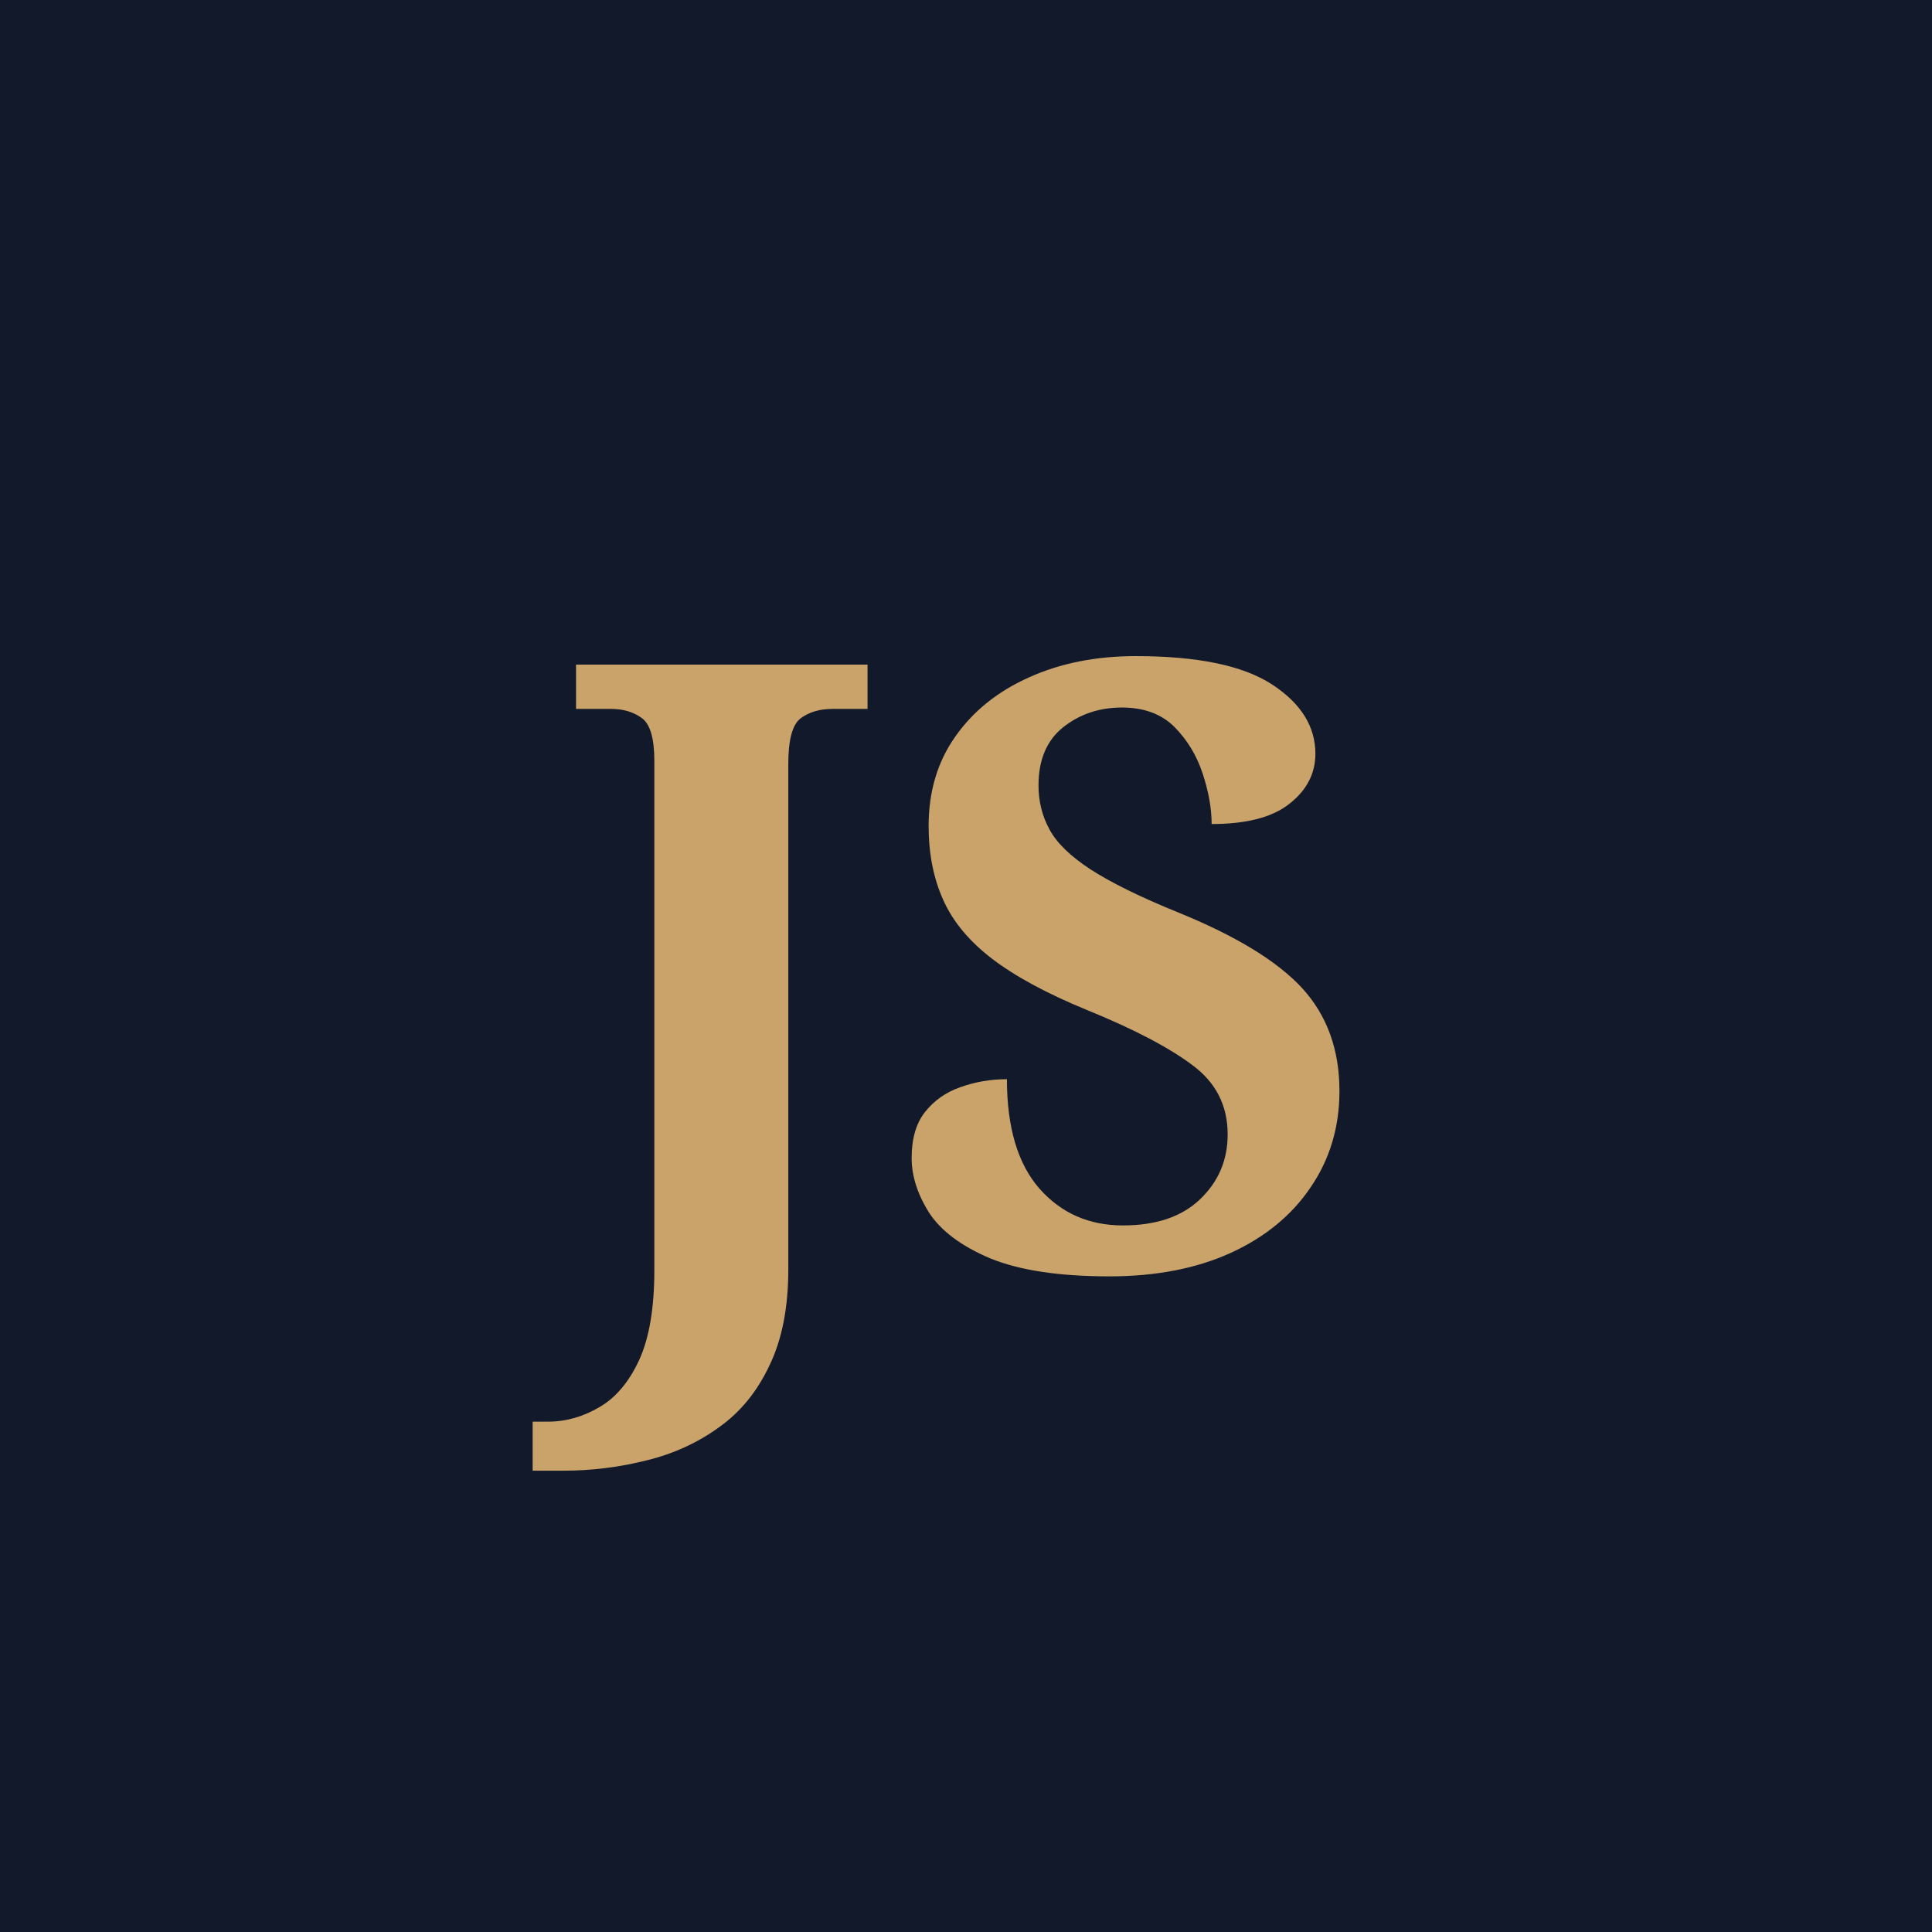
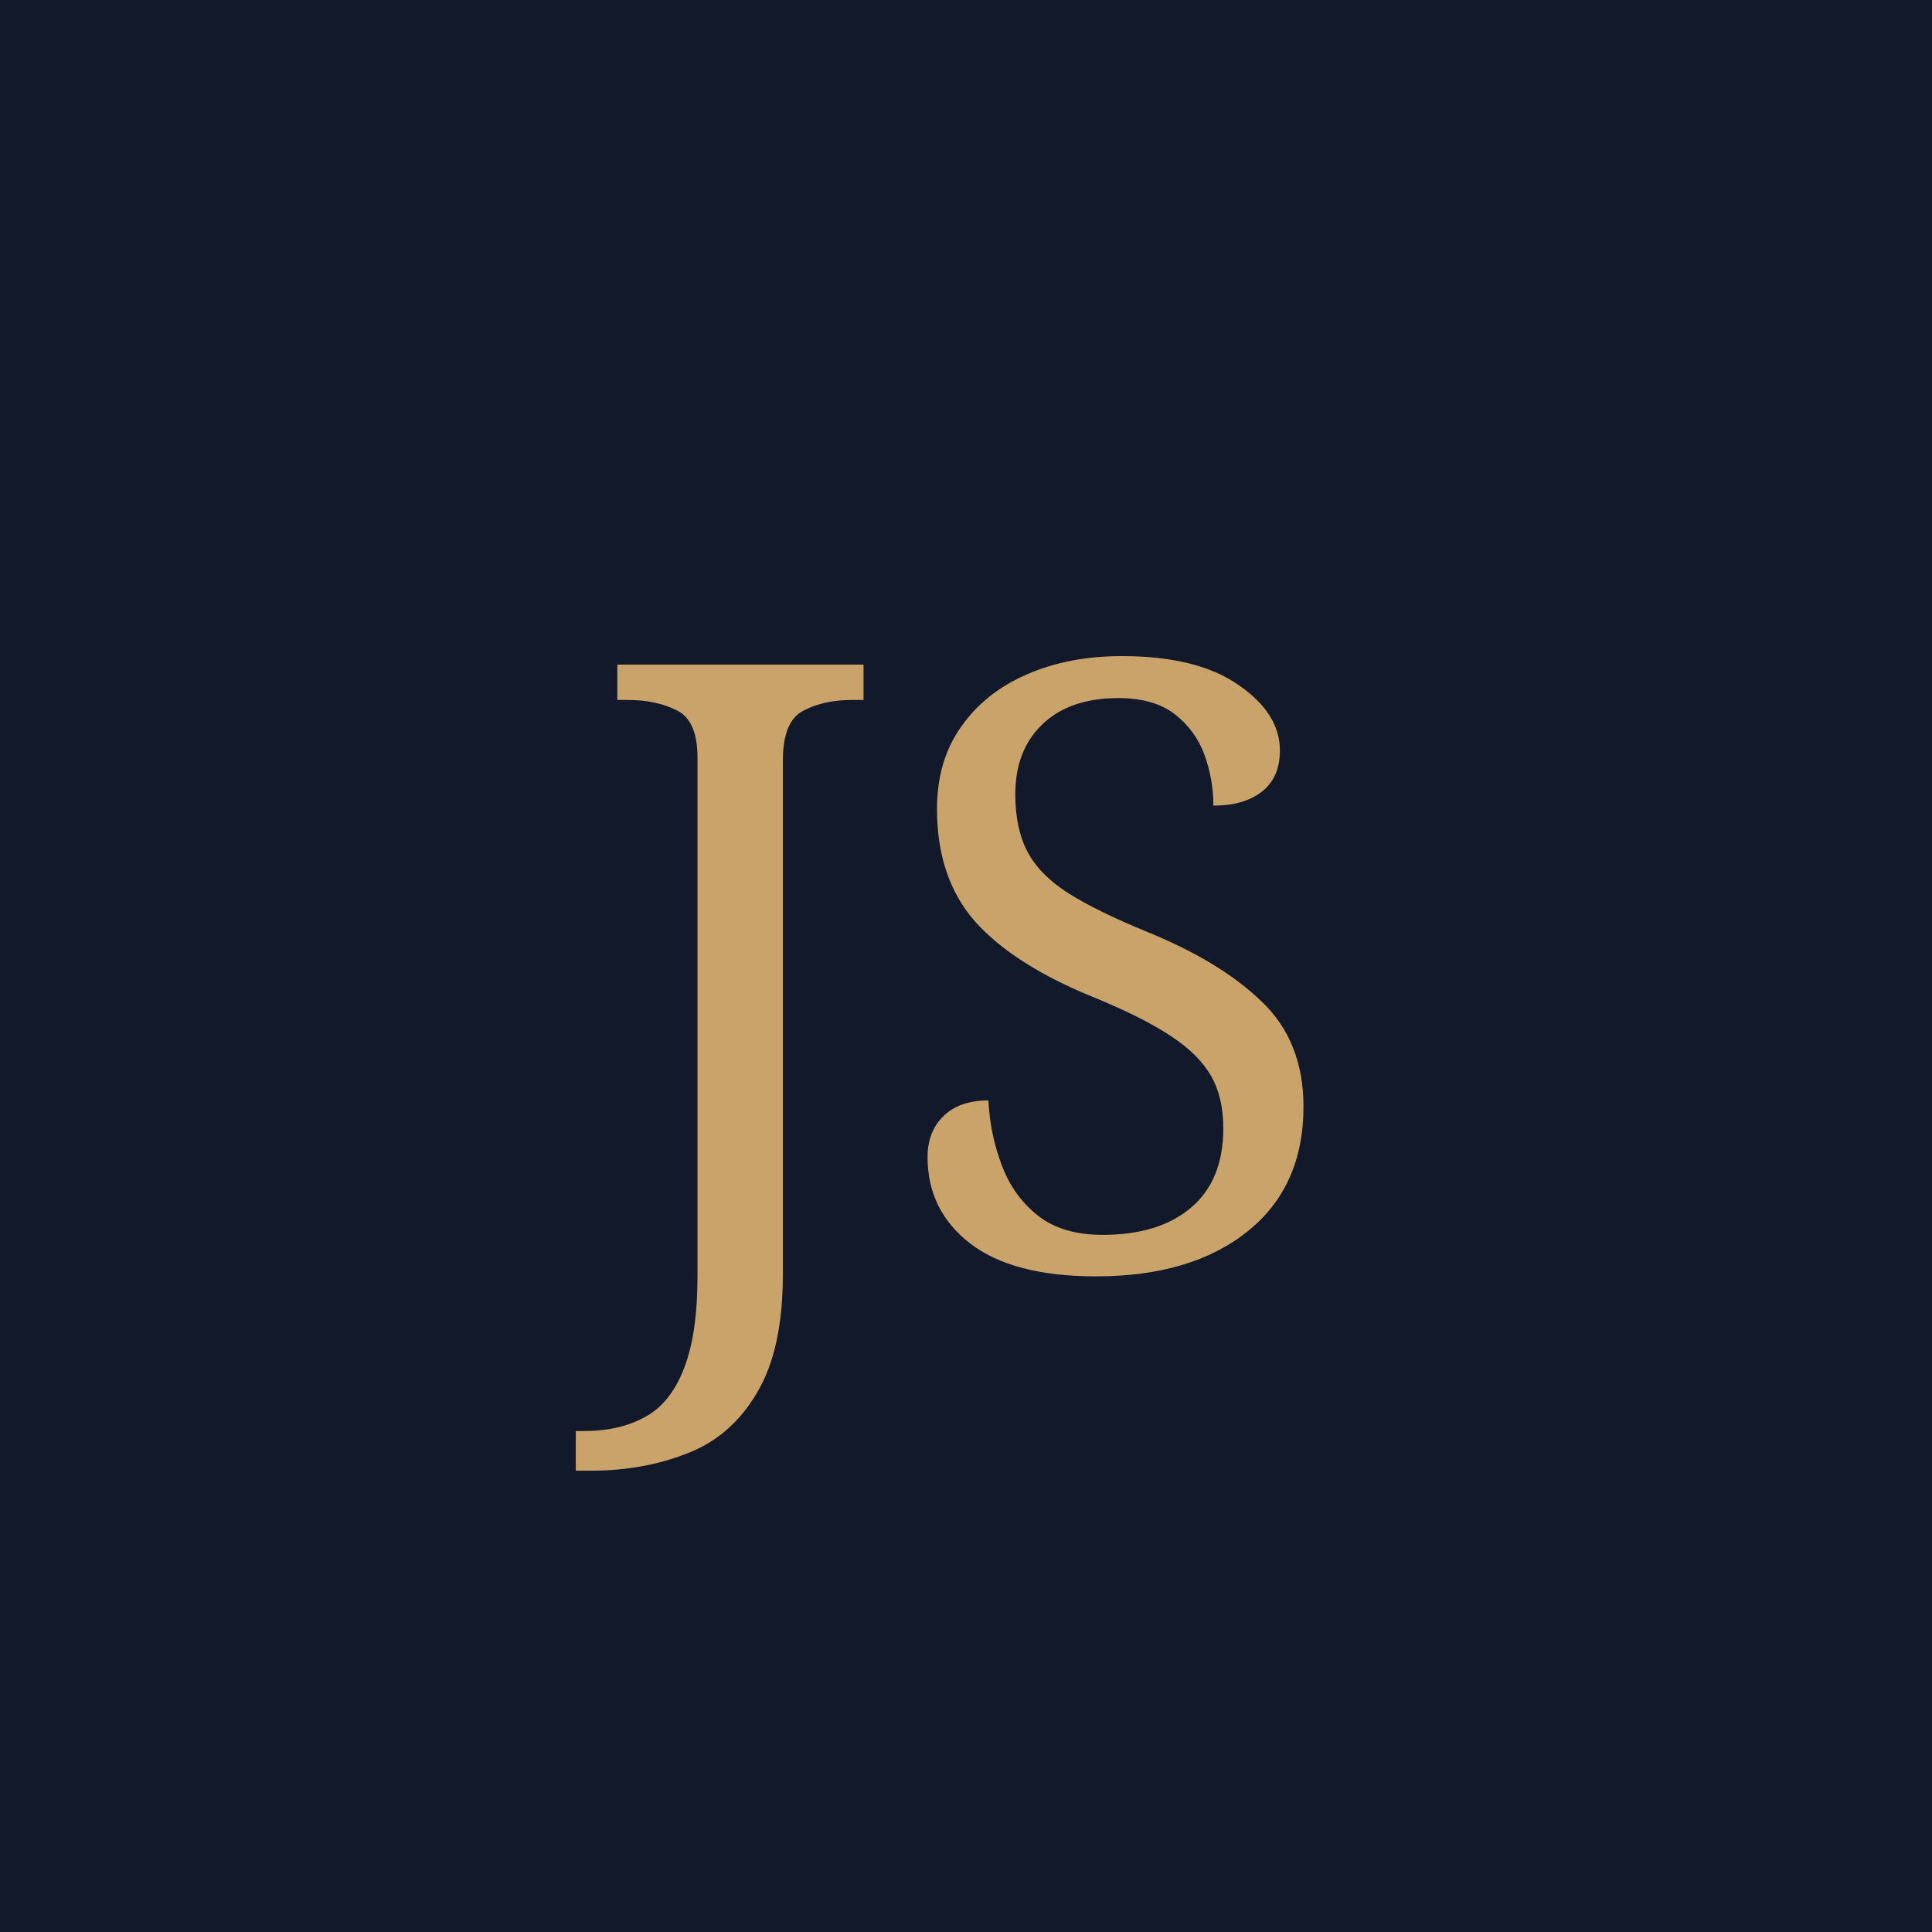
<svg xmlns="http://www.w3.org/2000/svg" viewBox="0 0 64 64">
  <rect width="64" height="64" fill="#11192b" />
-   <text x="32" y="42" font-family="Georgia, 'Source Serif 4', serif" font-size="28" font-weight="700" fill="#c9a36a" text-anchor="middle">JS</text>
+   <text x="32" y="42" font-family="Georgia, 'Source Serif 4', serif" font-size="28" font-weight="400" fill="#c9a36a" text-anchor="middle">JS</text>
</svg>
